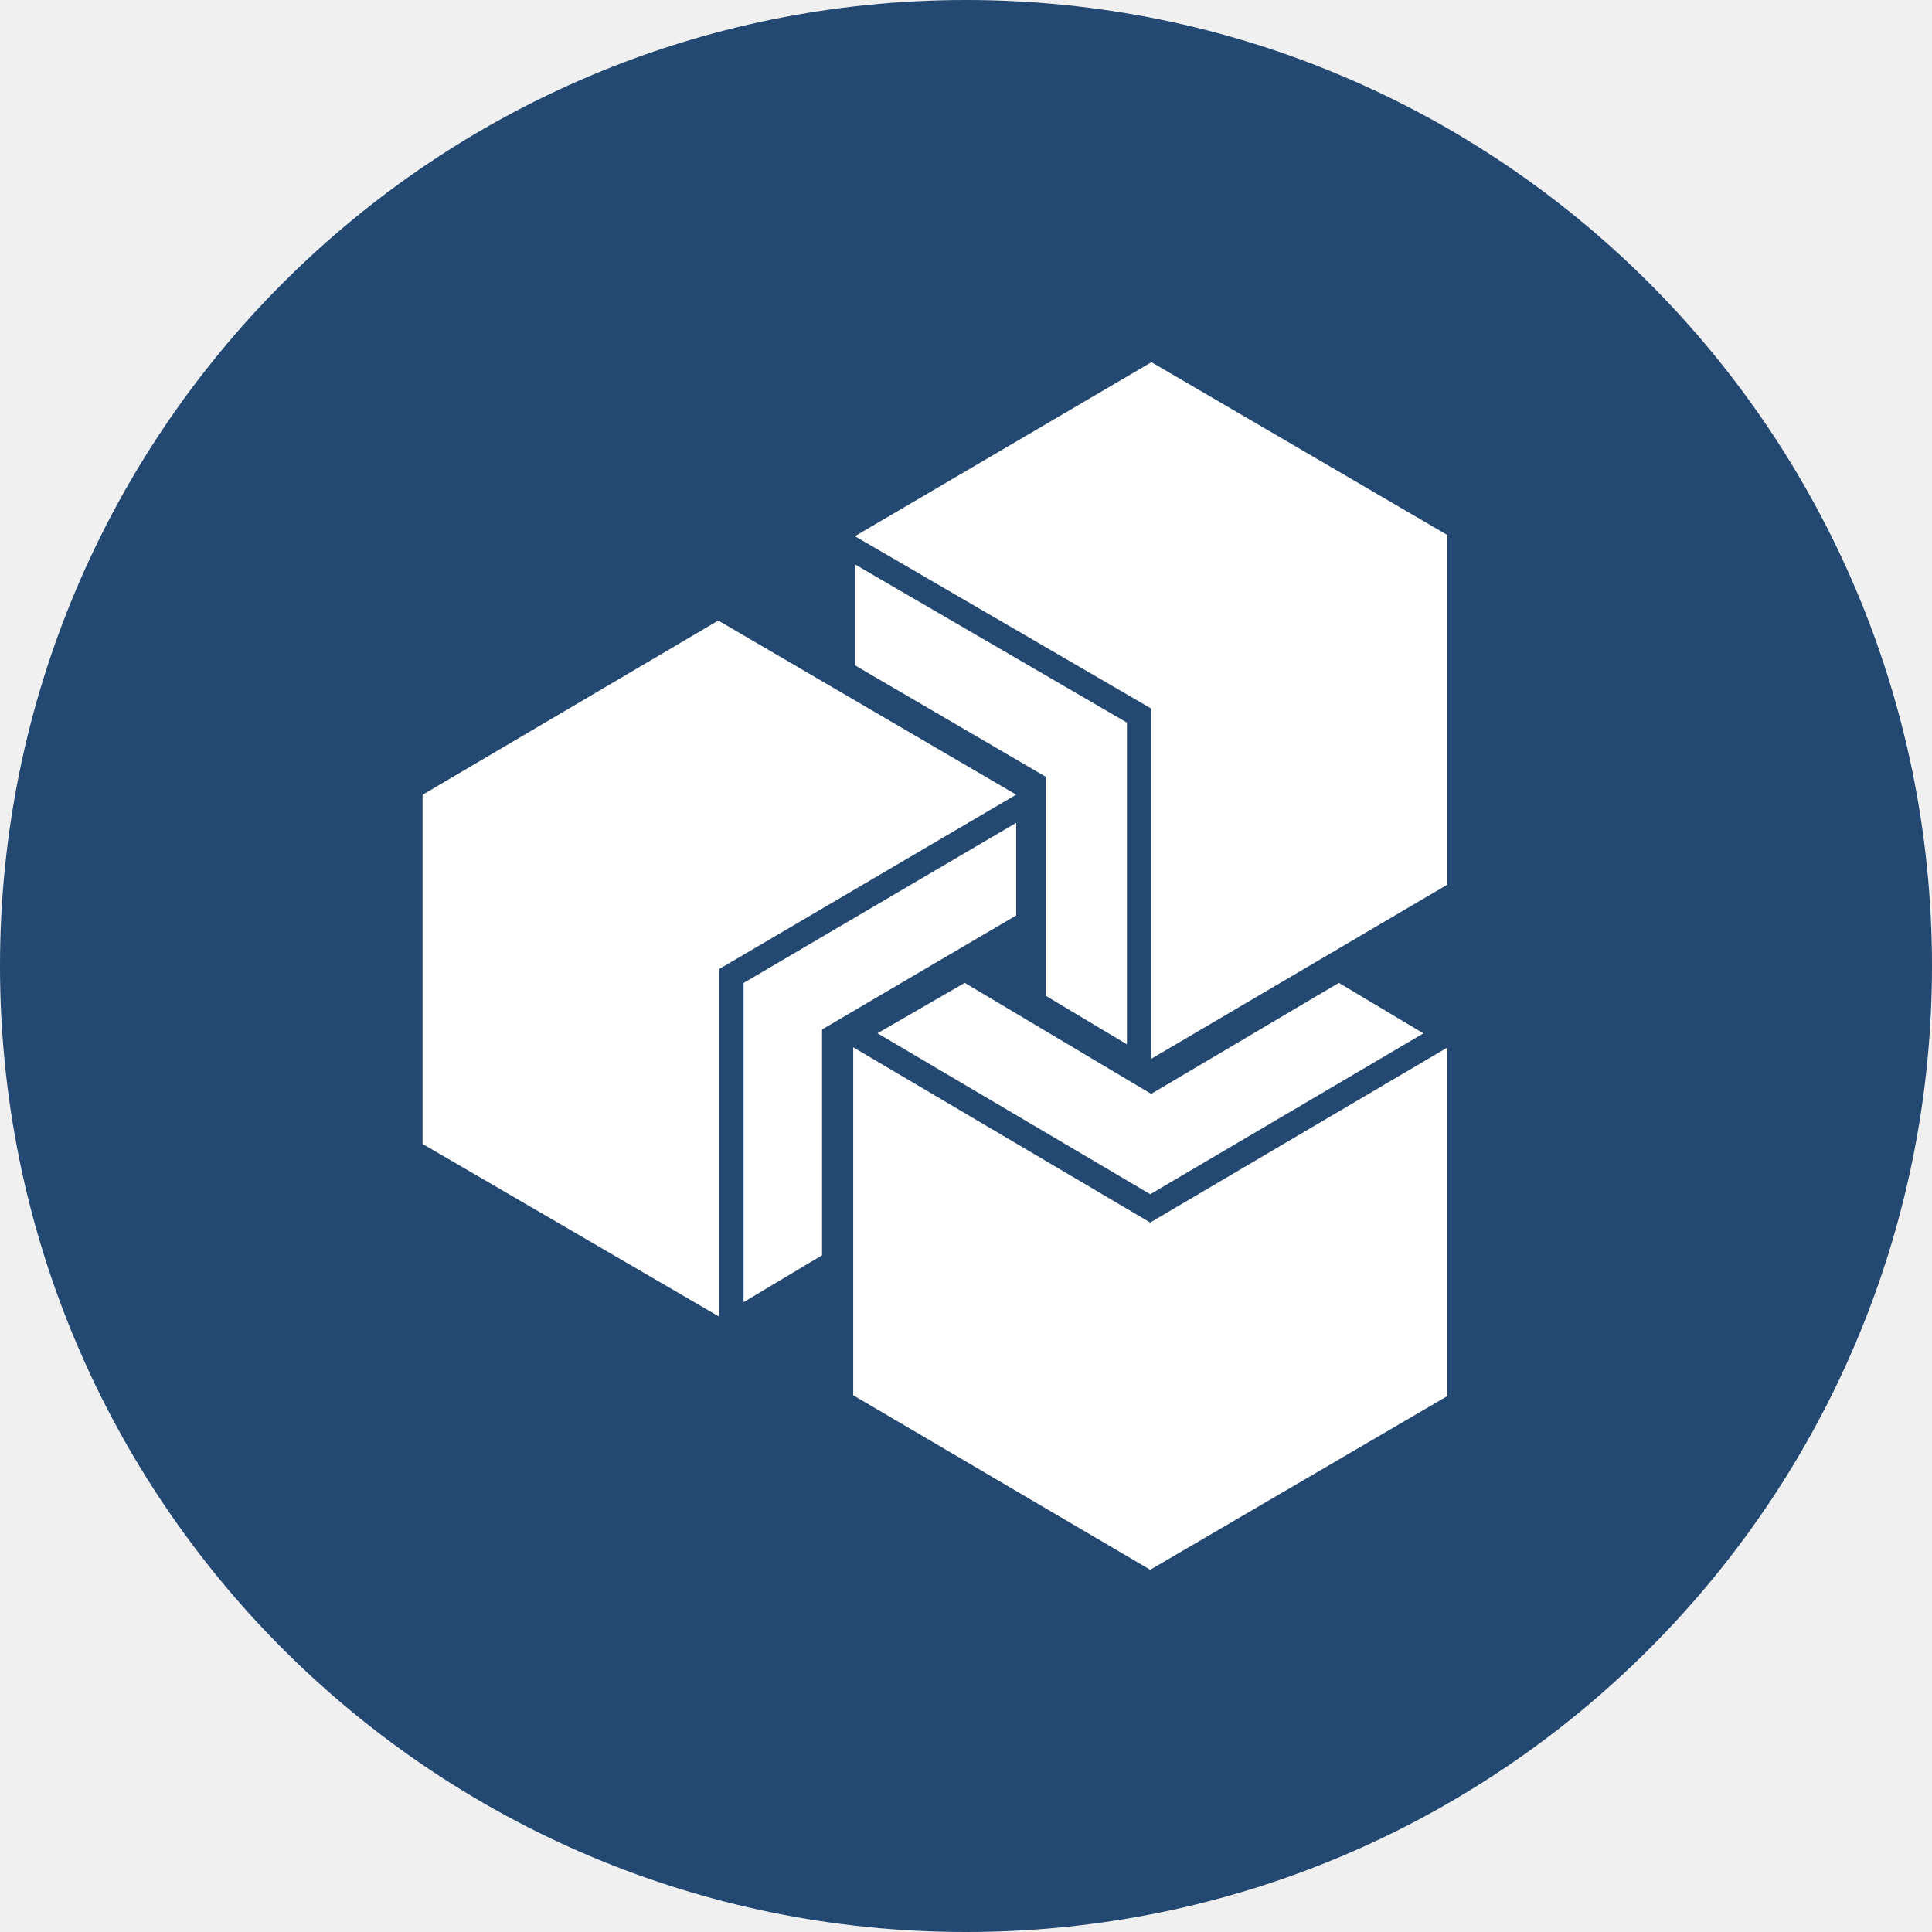
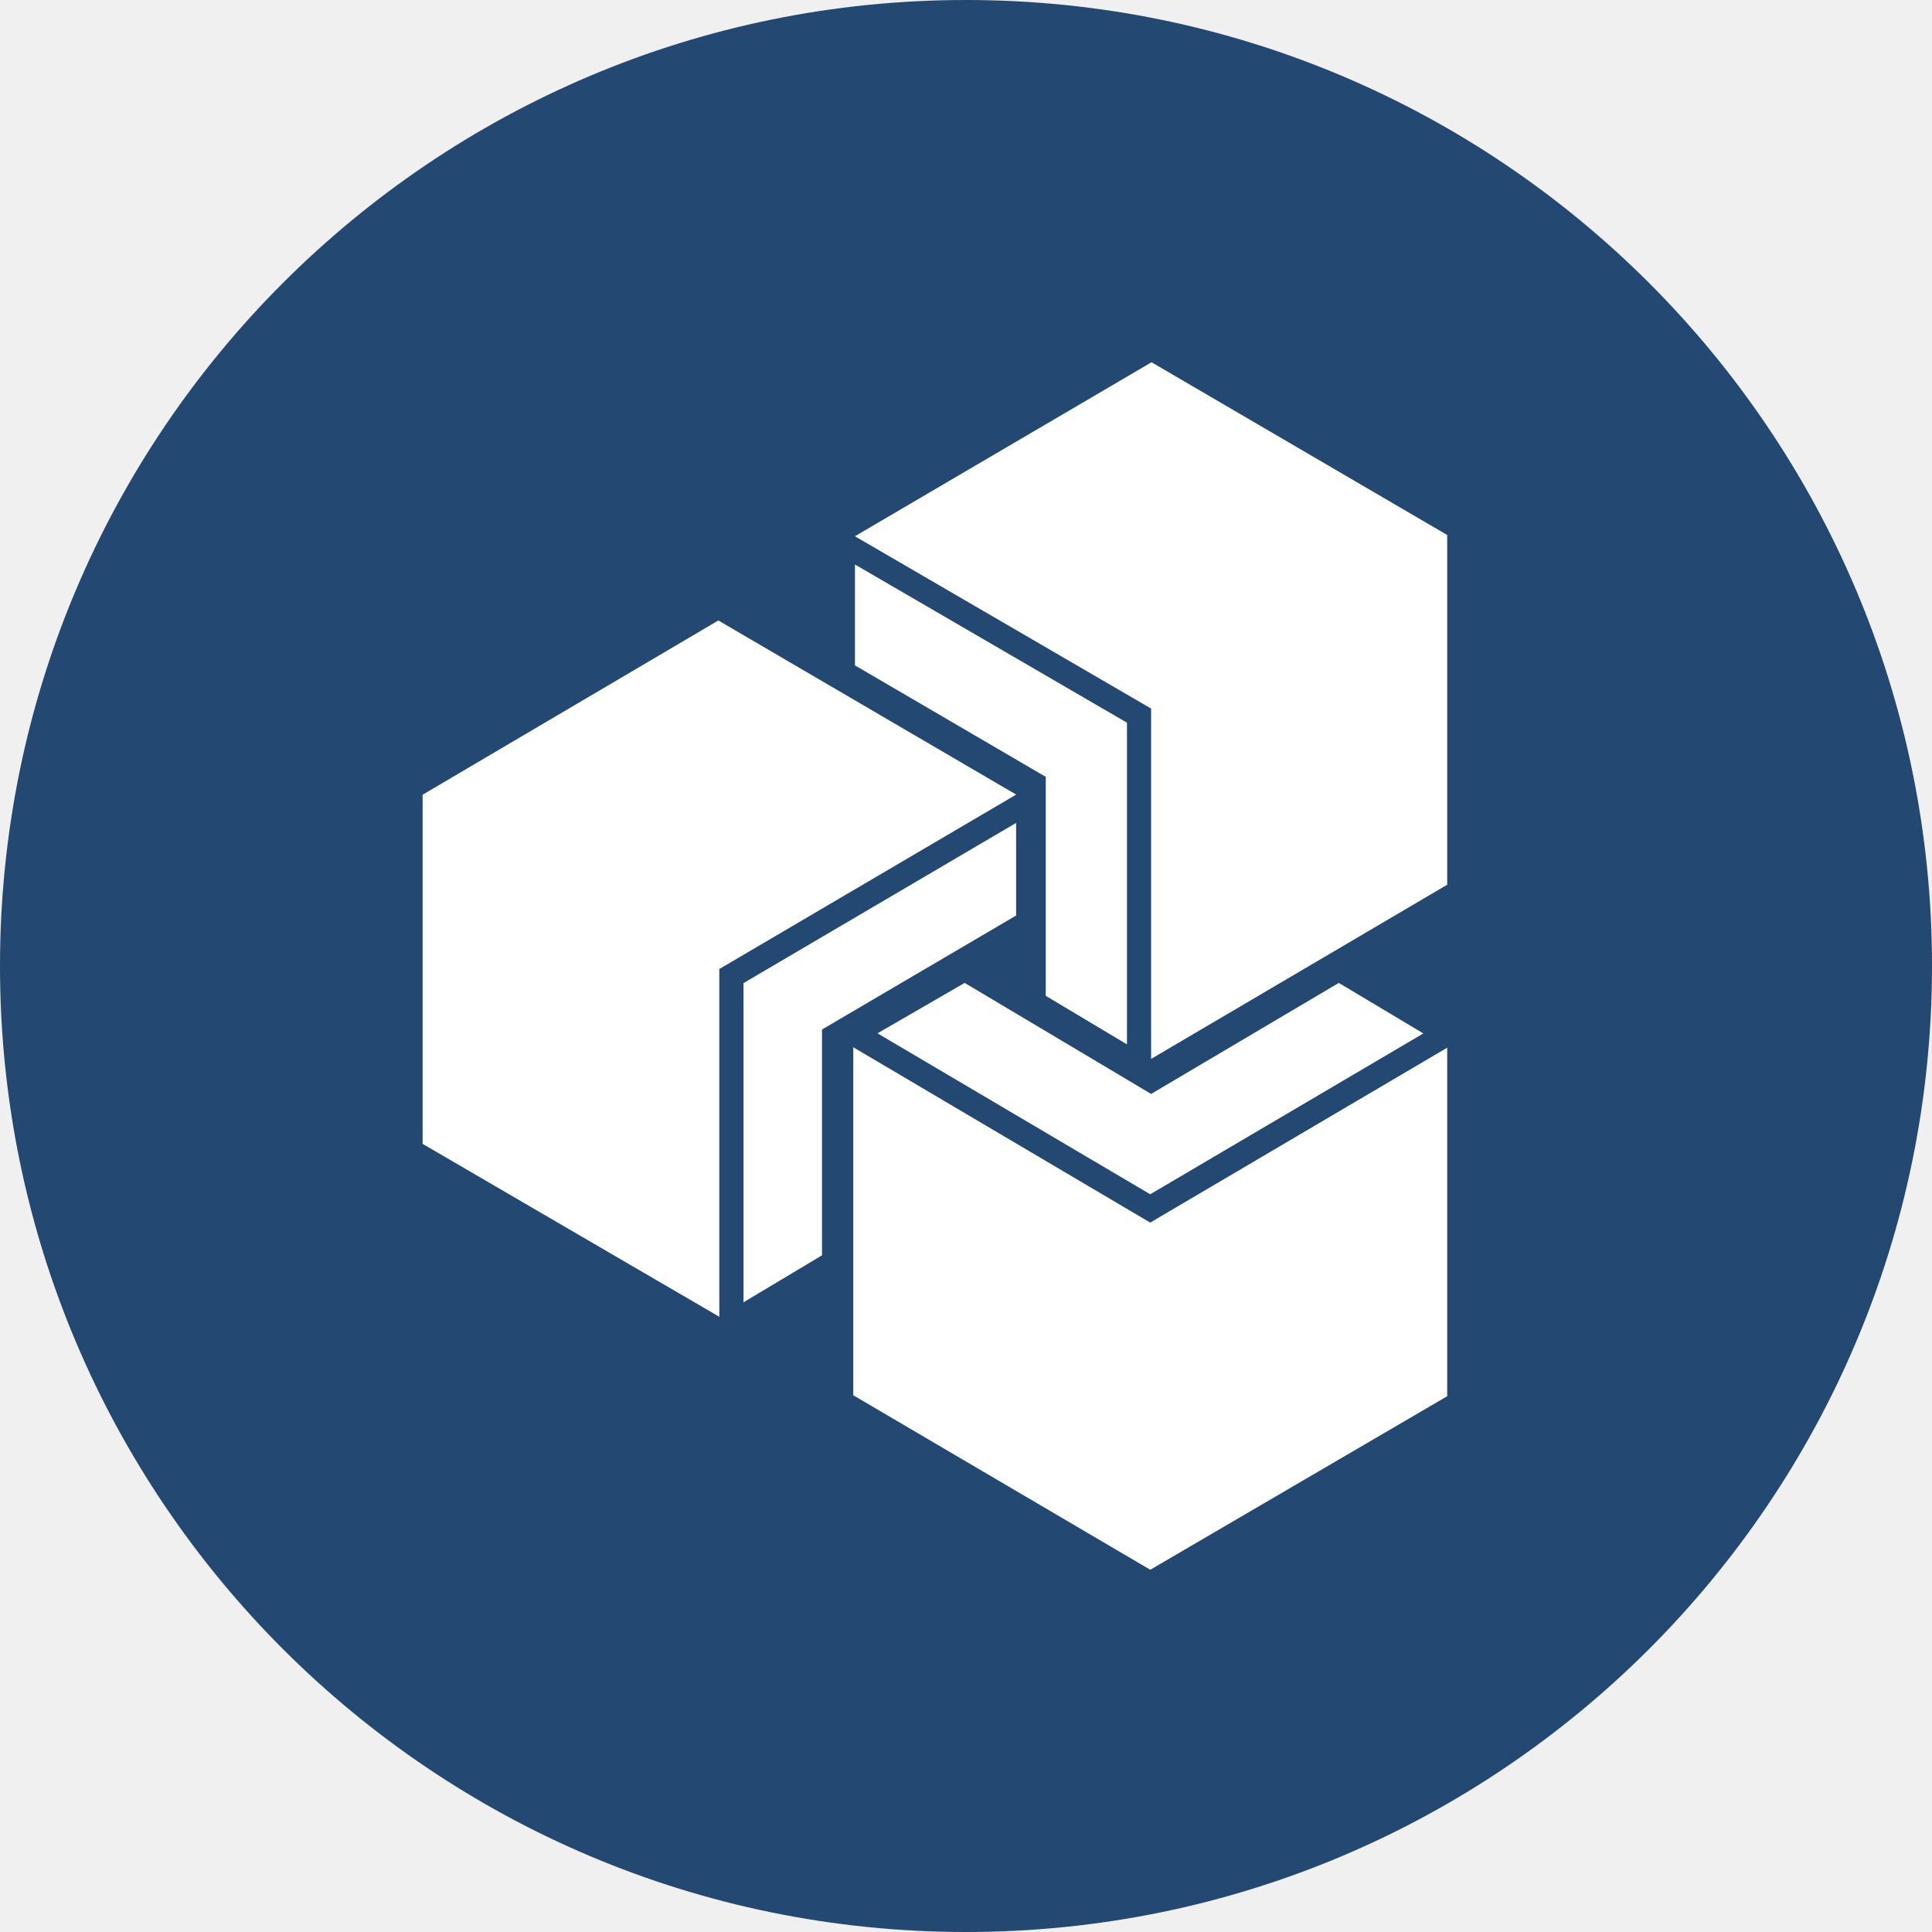
<svg xmlns="http://www.w3.org/2000/svg" height="32" viewBox="0 0 32 32" width="32">
  <g fill="none" fill-rule="evenodd">
    <circle cx="16" cy="16" fill="#234871" r="16" />
-     <path d="m18.666 17.298-1.345-.805v-3.627l-3.16-1.846v-1.672l4.505 2.621zm-1.835-3.669v1.534l-3.215 1.888v3.74l-1.3.777v-5.287zm-2.297 3.485 1.445-.835 3.088 1.839 3.109-1.839 1.4.837-4.524 2.664zm4.517 3.135 4.919-2.897v5.773l-4.919 2.875-4.919-2.89v-5.764zm-7.137-4.2v5.76l-4.915-2.862v-5.783l4.898-2.886 4.934 2.884zm12.056-7.189v5.794l-4.904 2.884v-5.803l-4.906-2.854 4.912-2.882z" fill="#fff" fill-rule="nonzero" />
+     <path d="M18.666 17.298l-1.345-.804v-3.627l-3.16-1.846V9.35l4.505 2.62zM16.83 13.63v1.534l-3.215 1.888v3.74l-1.3.778v-5.287zm-2.296 3.485l1.444-.835 3.088 1.839 3.109-1.839 1.4.837-4.524 2.664zm4.517 3.135l4.919-2.897v5.773L19.052 26l-4.919-2.89v-5.764zm-7.137-4.2v5.76L7 18.946v-5.783l4.898-2.886 4.933 2.884zM23.97 8.861v5.793l-4.904 2.885v-5.803L14.16 8.882 19.073 6z" fill="#fff" fill-rule="nonzero" />
  </g>
</svg>
